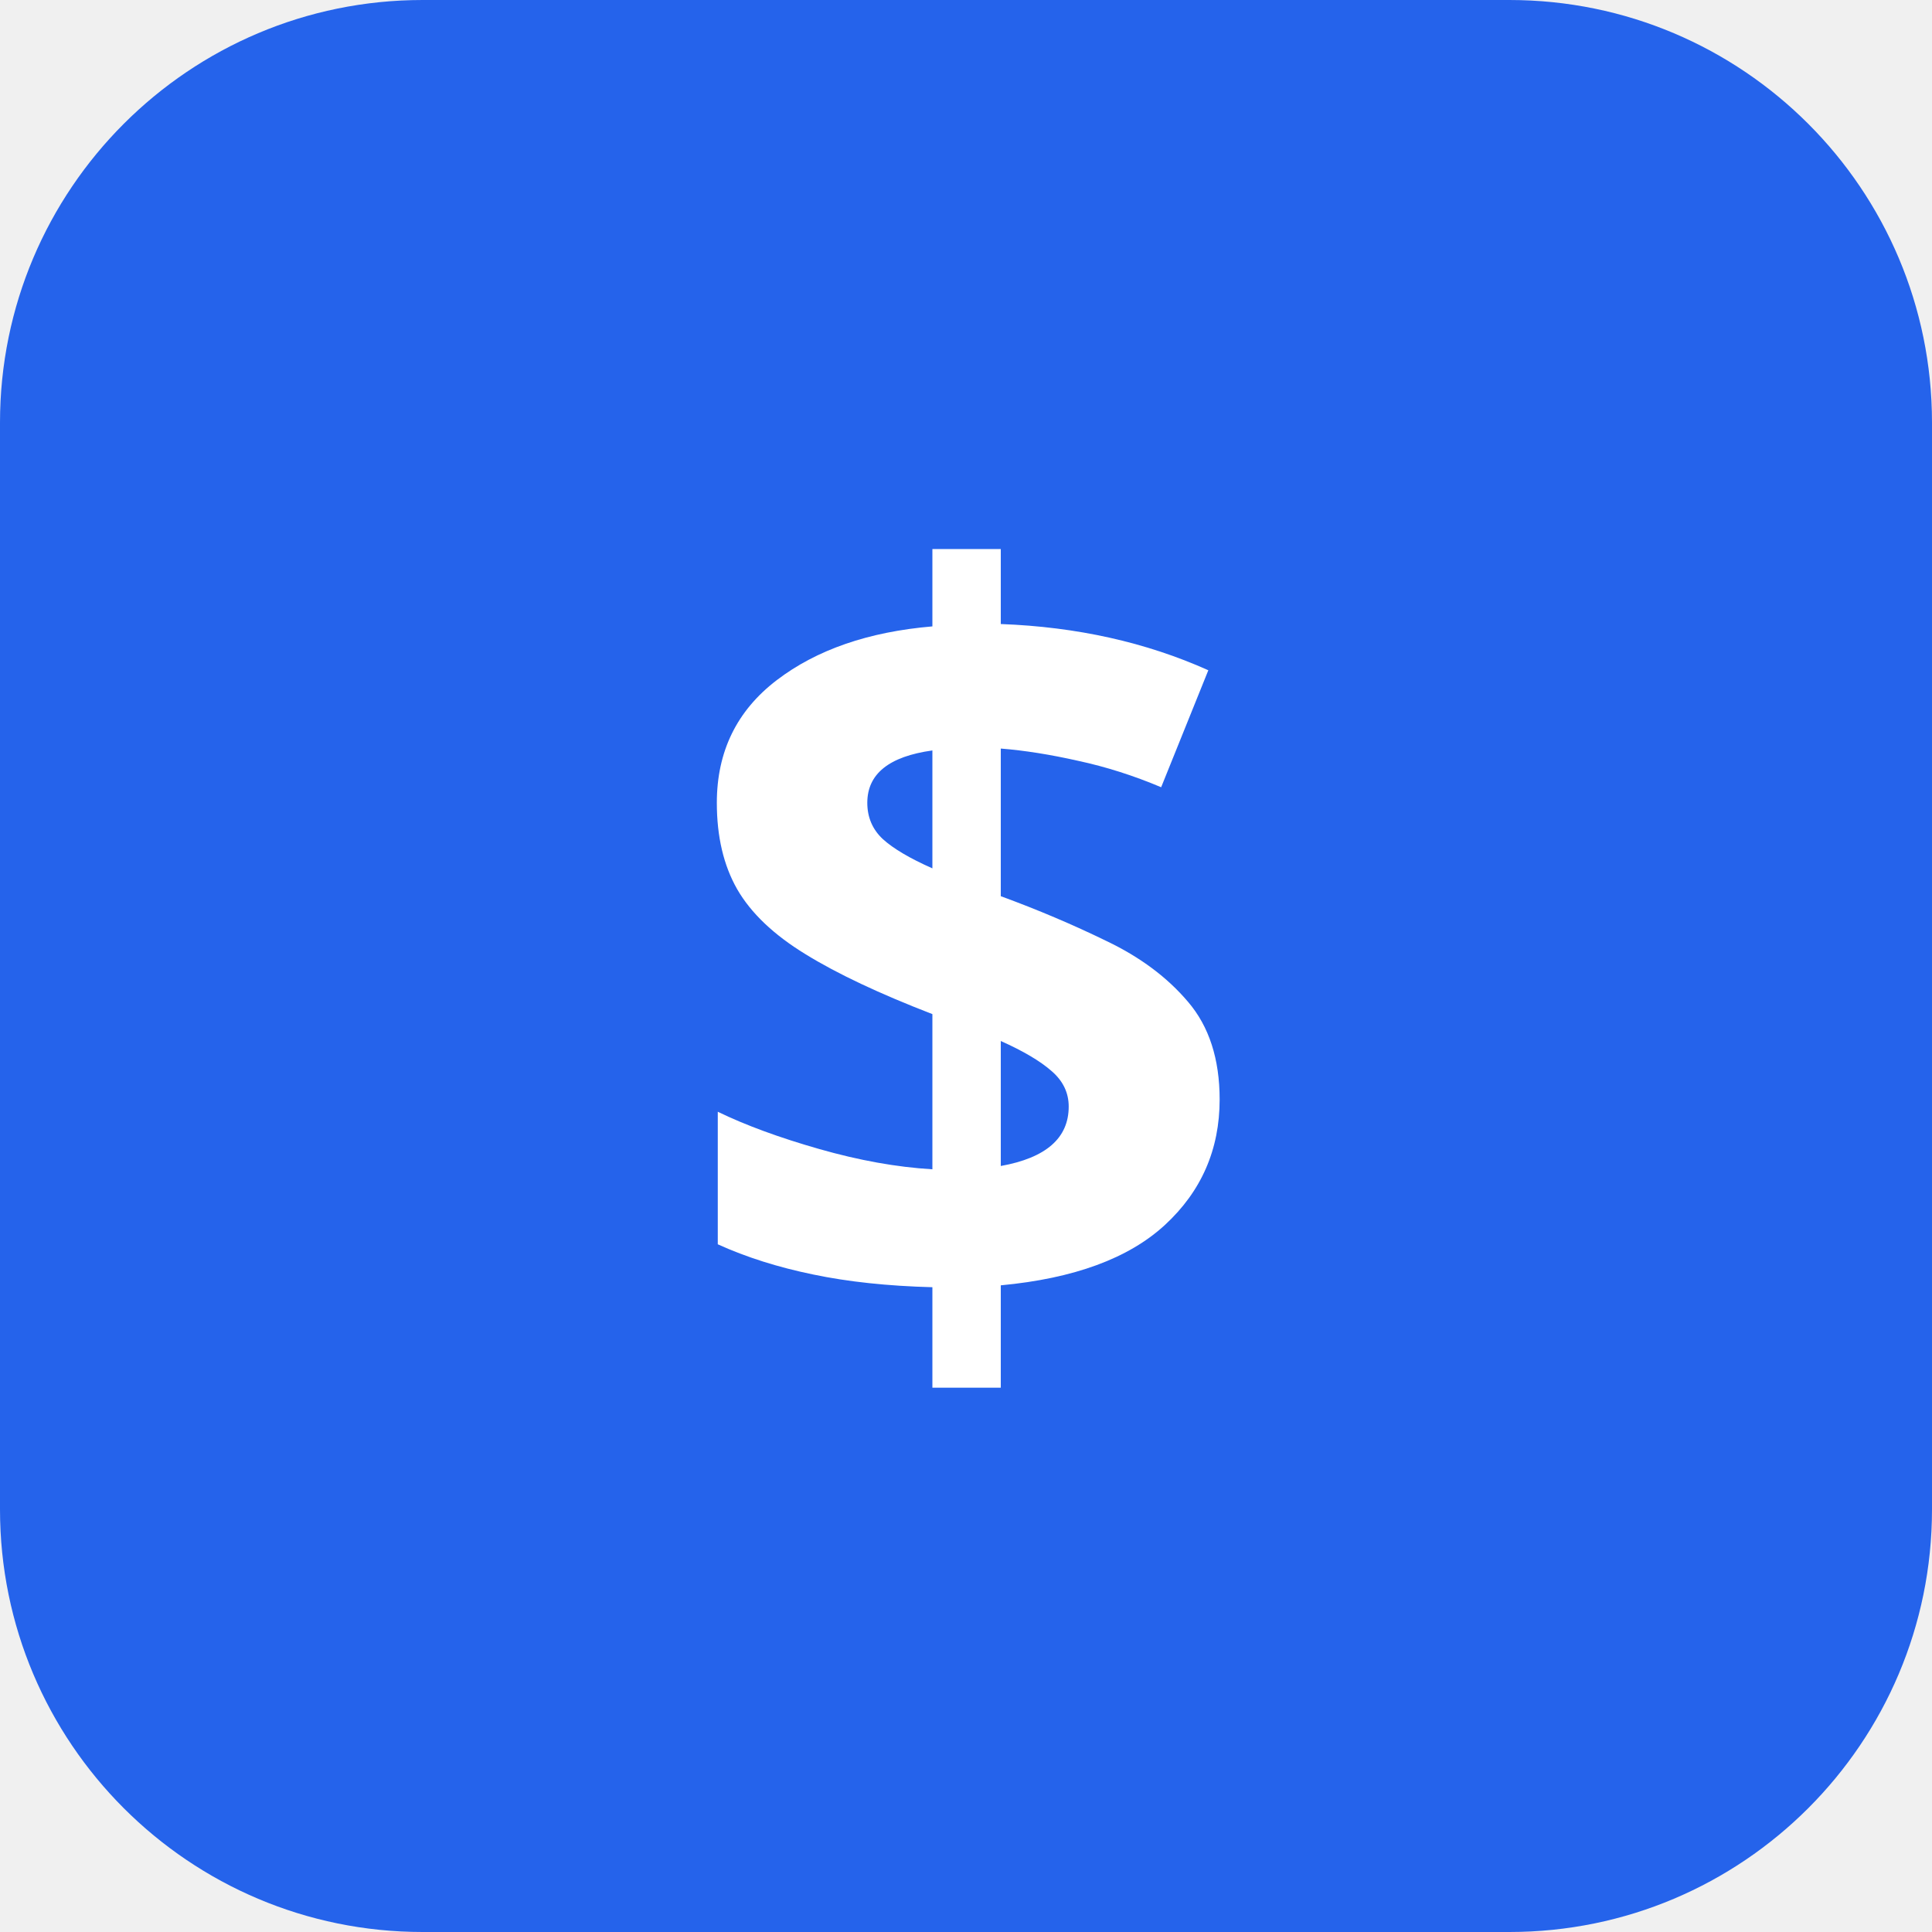
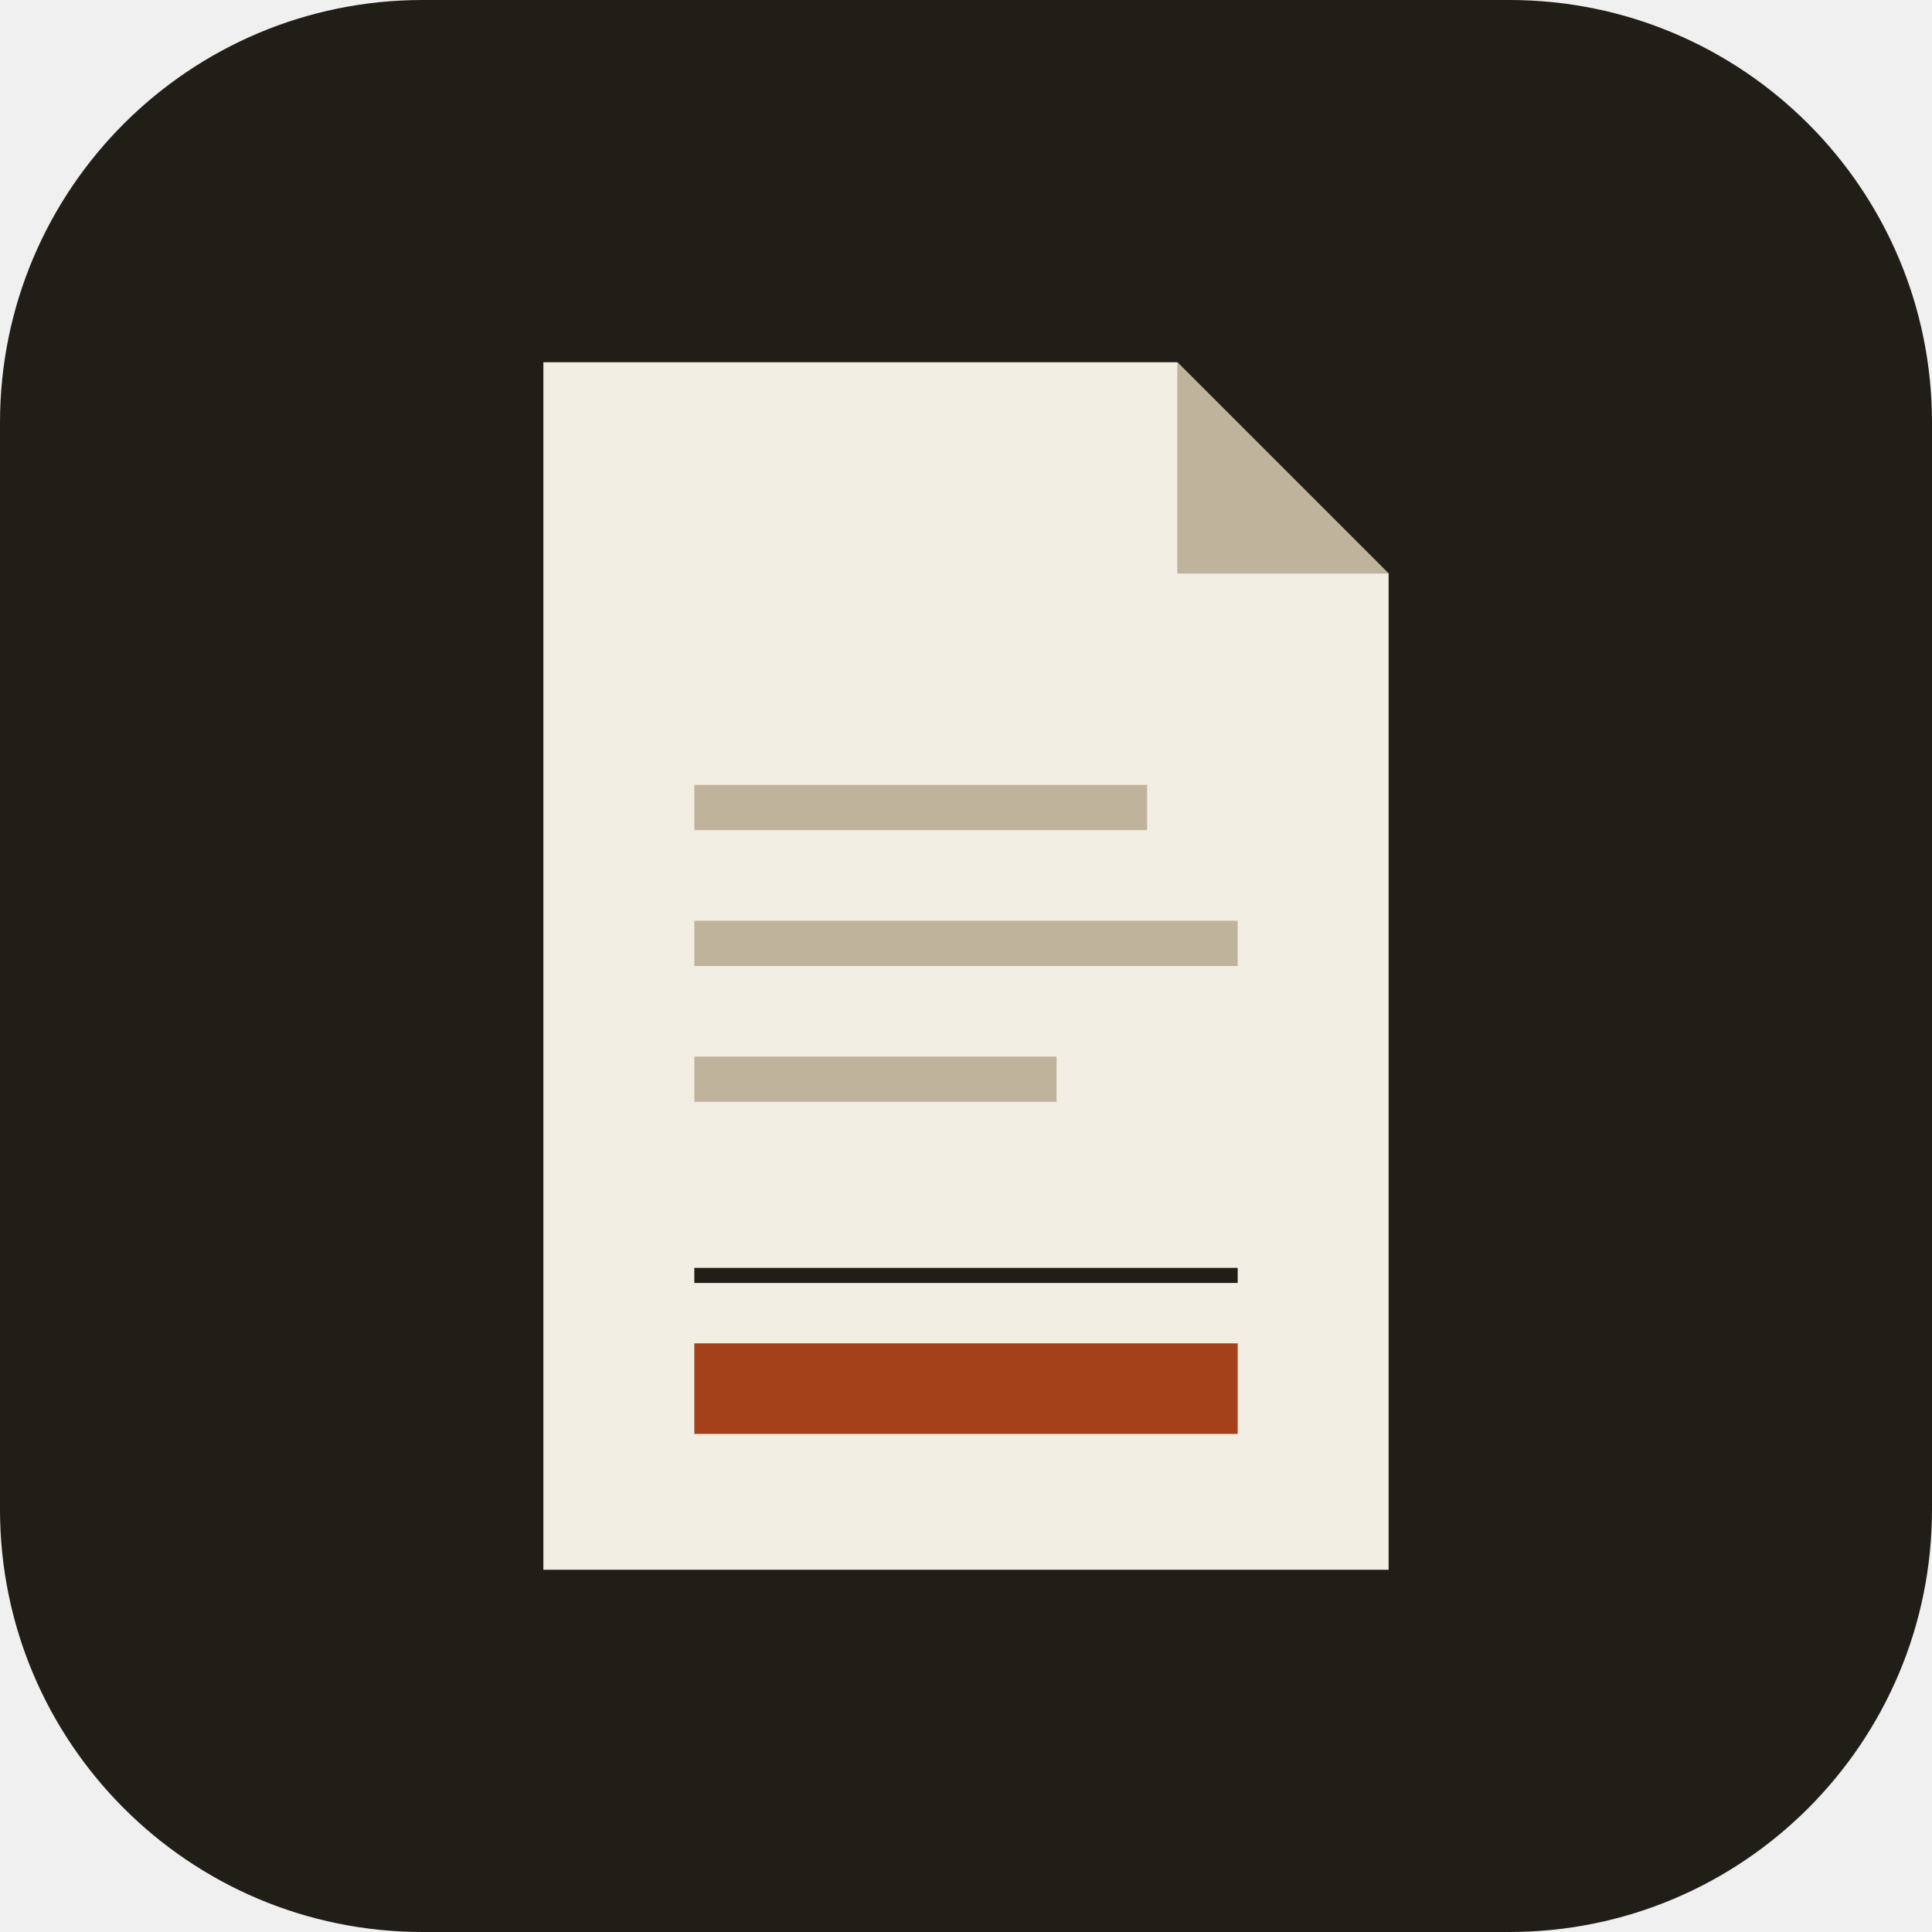
- <svg xmlns="http://www.w3.org/2000/svg" viewBox="0 0 64 64">
-   <rect width="64" height="64" rx="14" fill="#2563eb" />
-   <text x="32" y="44" font-size="34" text-anchor="middle" fill="#fff" font-family="sans-serif" font-weight="700">$</text>
+ <svg xmlns="http://www.w3.org/2000/svg" width="512" height="512" viewBox="0 0 512 512" fill="none">
+   <rect width="512" height="512" rx="112" fill="#211E18" />
+   <path d="M144 96H312L368 152V416H144V96Z" fill="#F3EEE4" />
+   <path d="M312 96V152H368L312 96Z" fill="#BFB49B" />
+   <rect x="184" y="208" width="120" height="12" fill="#BFB49B" />
+   <rect x="184" y="244" width="144" height="12" fill="#BFB49B" />
+   <rect x="184" y="280" width="96" height="12" fill="#BFB49B" />
+   <rect x="184" y="336" width="144" height="4" fill="#211E18" />
+   <rect x="184" y="356" width="144" height="24" fill="#A4401A" />
</svg>
